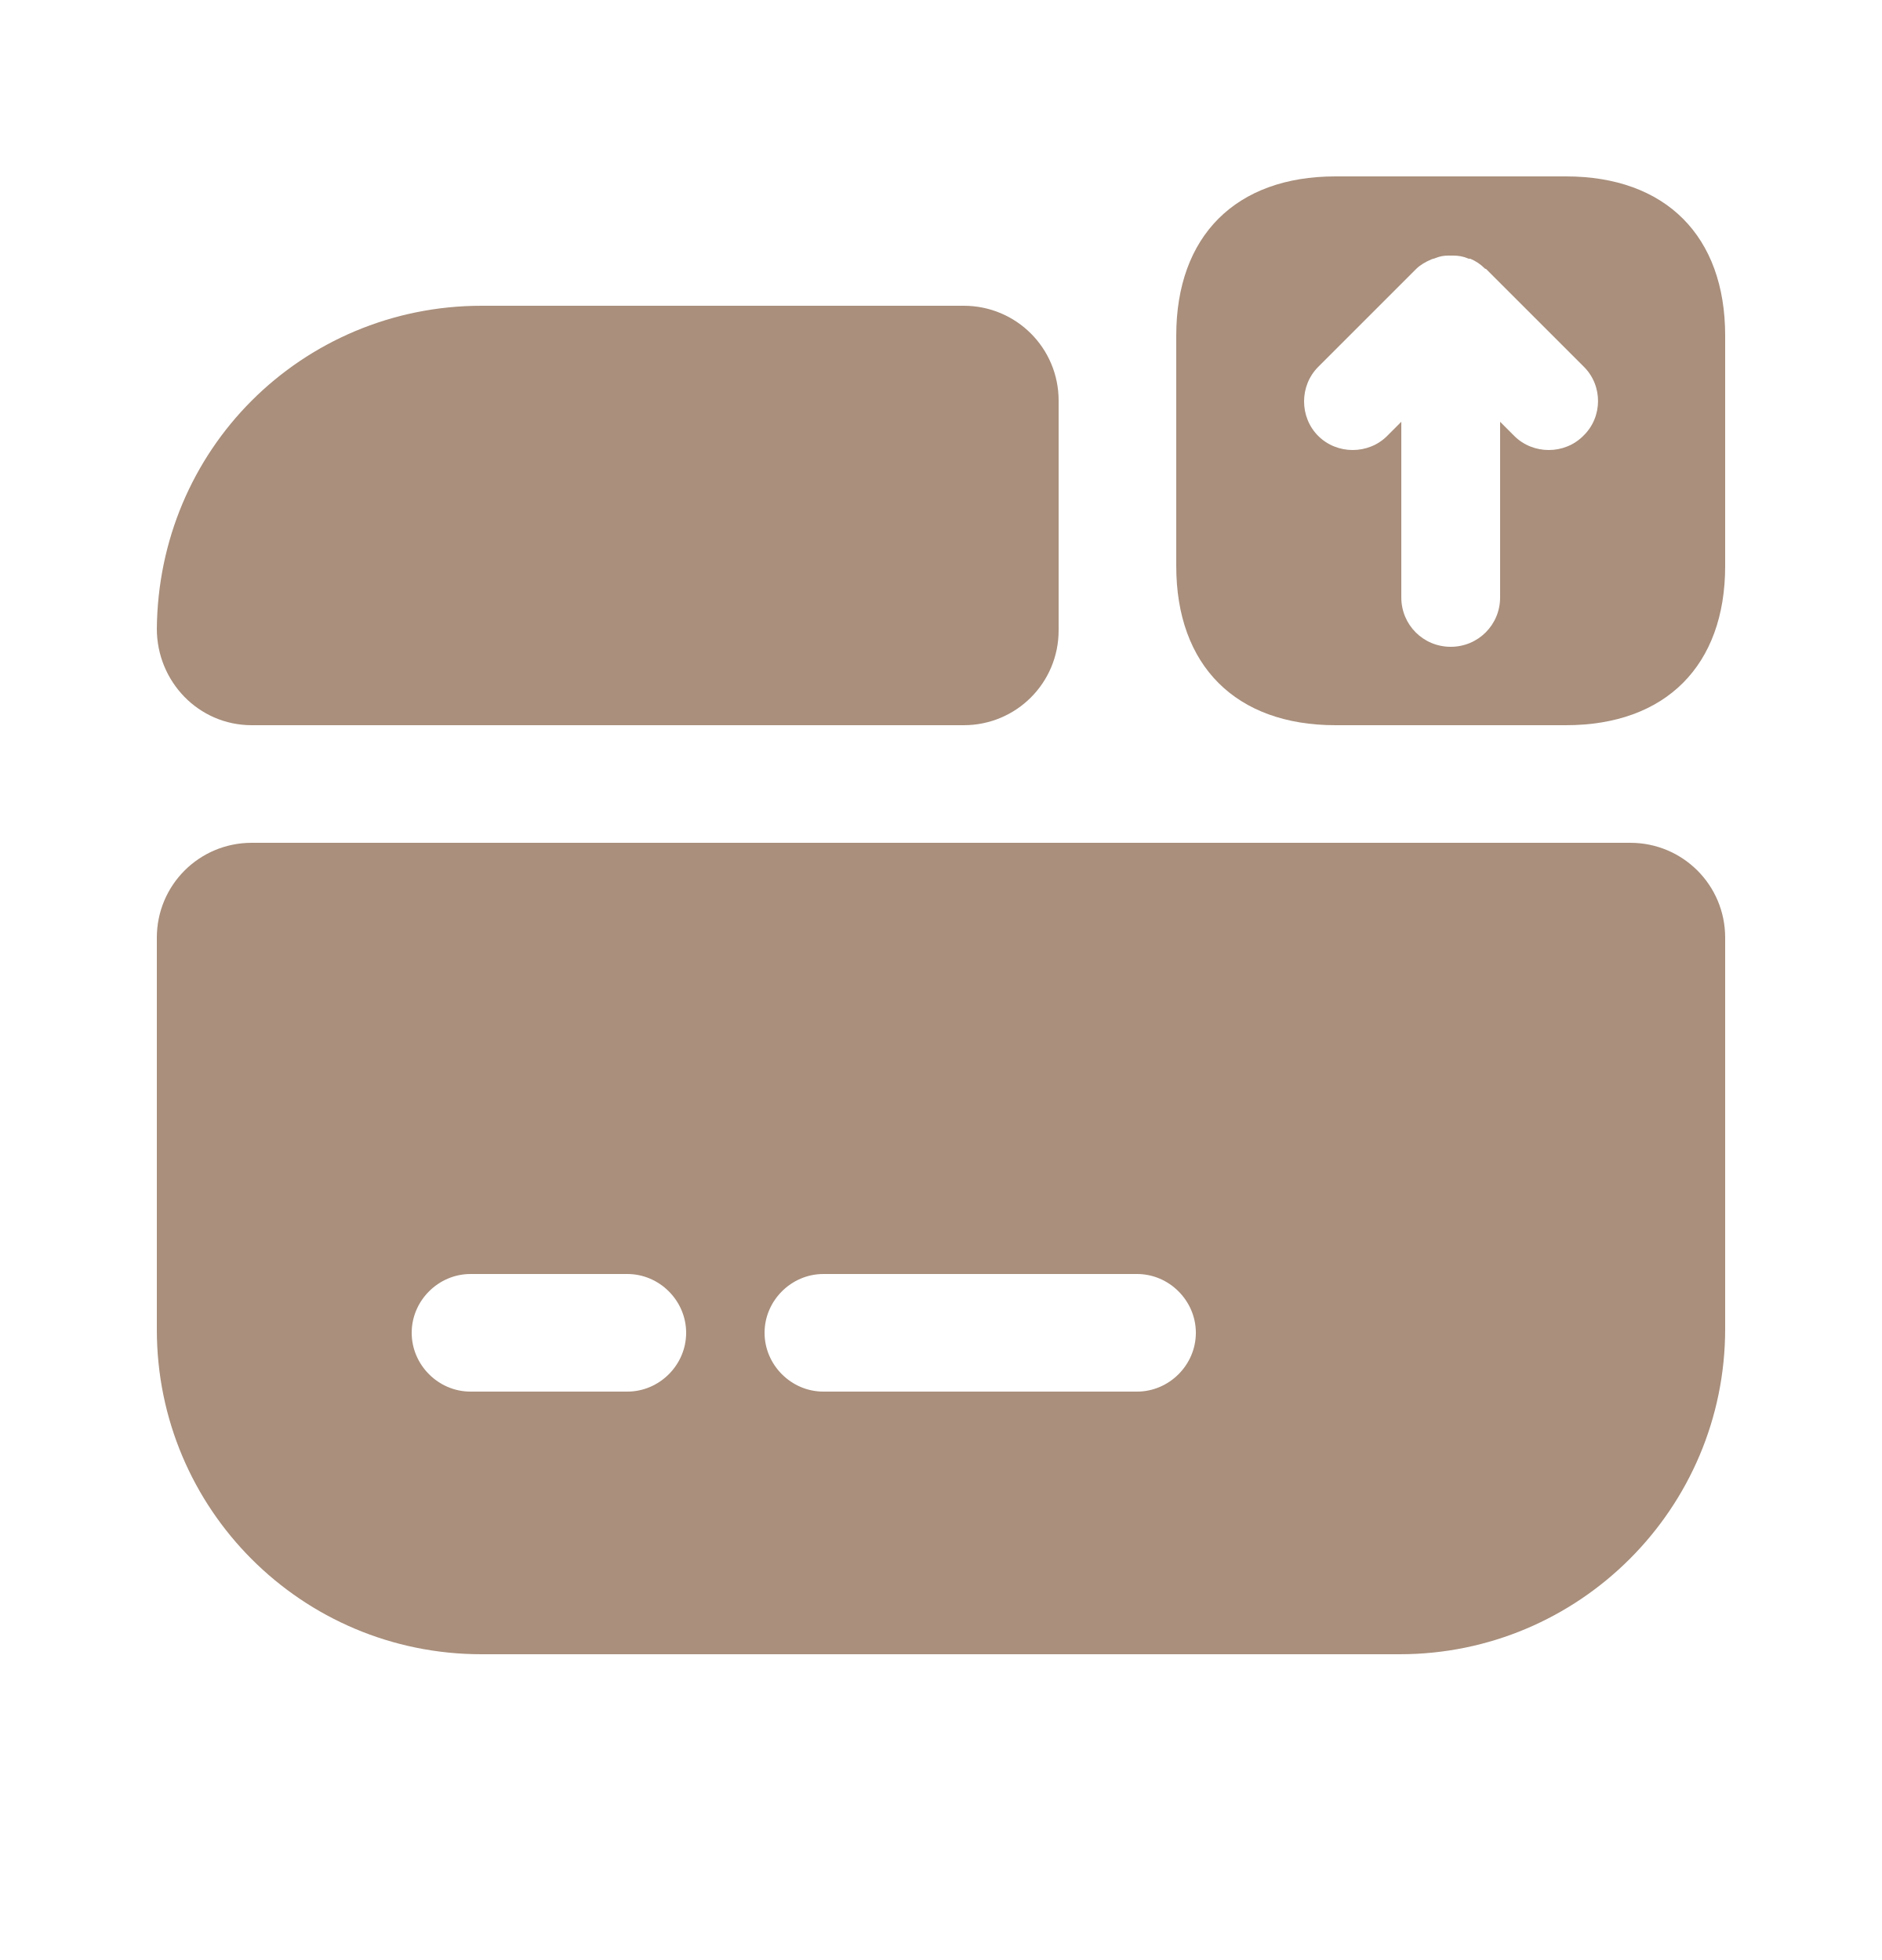
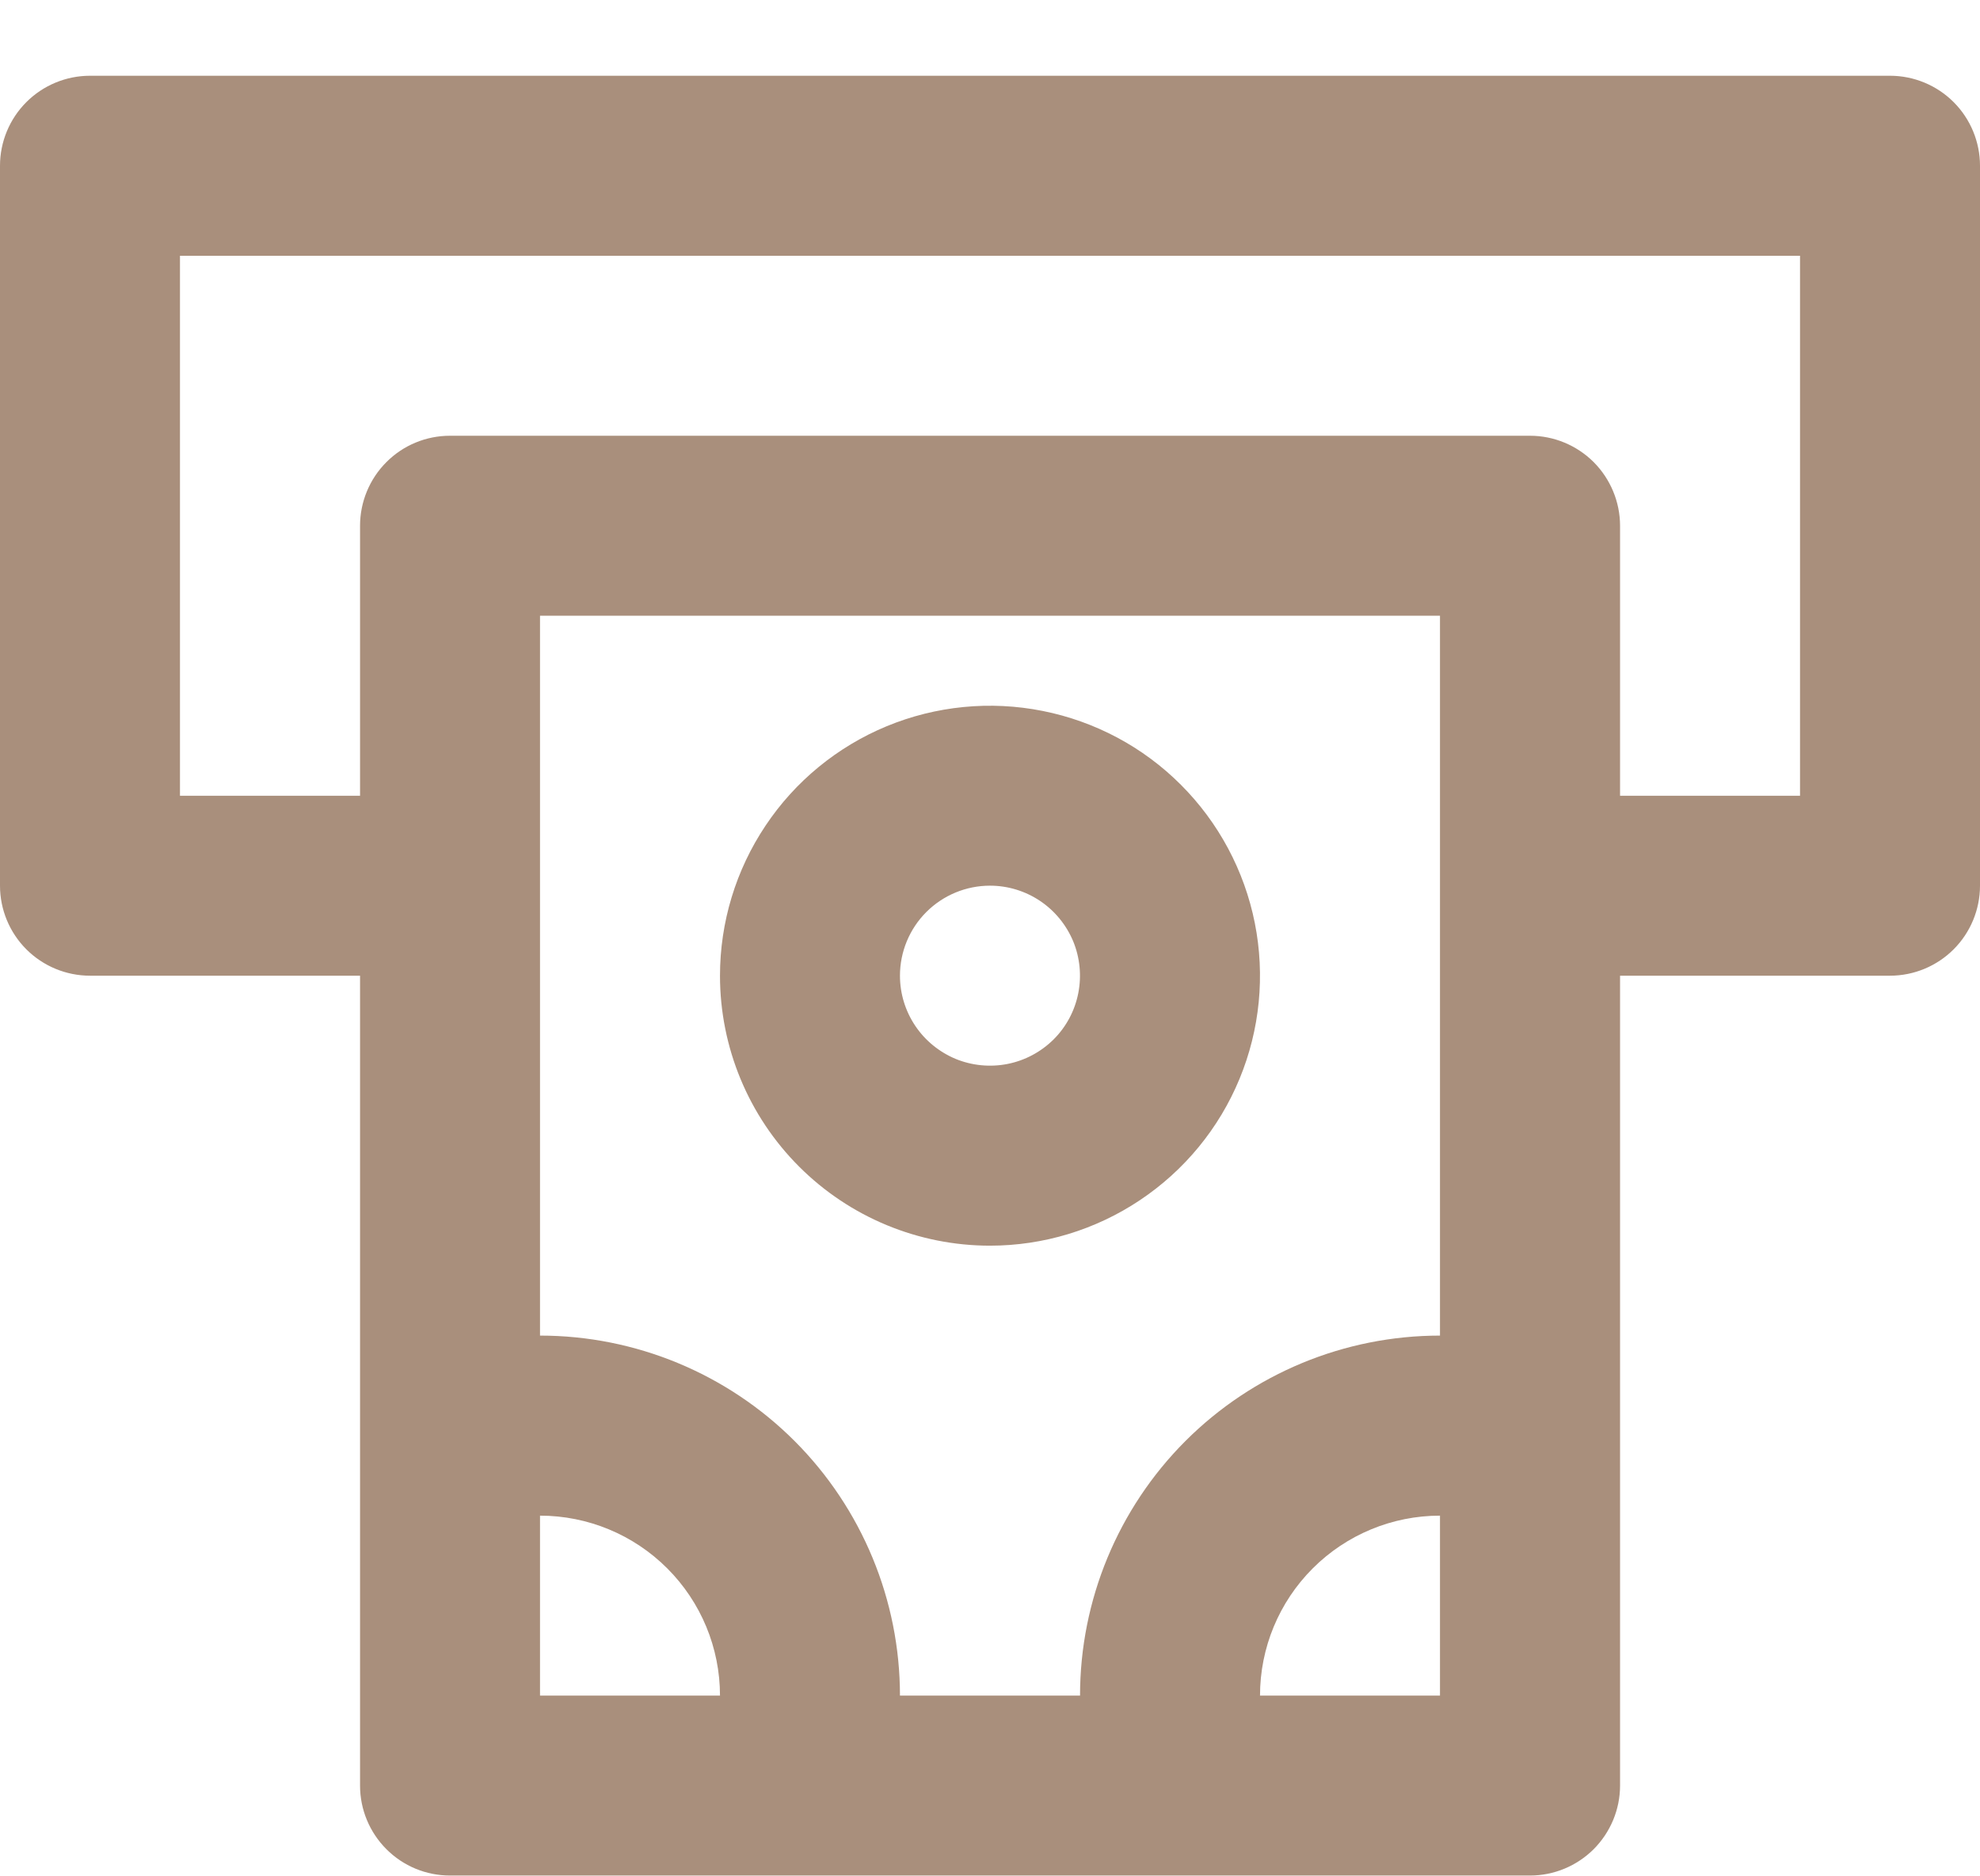
- <svg xmlns="http://www.w3.org/2000/svg" width="24" height="25" viewBox="0 0 24 25" fill="none">
-   <path d="M19.97 2.25H17.03C15.76 2.25 15 3.01 15 4.28V7.22C15 8.49 15.76 9.25 17.03 9.25H19.97C21.24 9.25 22 8.49 22 7.22V4.28C22 3.01 21.24 2.25 19.97 2.25ZM20.19 5.56C20.07 5.68 19.91 5.74 19.75 5.74C19.59 5.74 19.43 5.68 19.31 5.56L19.13 5.38V7.62C19.13 7.97 18.85 8.25 18.5 8.25C18.15 8.25 17.87 7.97 17.87 7.62V5.38L17.69 5.56C17.45 5.8 17.05 5.8 16.81 5.56C16.57 5.32 16.57 4.92 16.81 4.68L18.06 3.43C18.11 3.38 18.18 3.34 18.25 3.31C18.27 3.3 18.29 3.3 18.31 3.29C18.36 3.27 18.41 3.26 18.47 3.26C18.49 3.26 18.51 3.26 18.53 3.26C18.6 3.26 18.66 3.27 18.73 3.3C18.74 3.3 18.74 3.3 18.75 3.3C18.82 3.33 18.88 3.37 18.93 3.42C18.94 3.43 18.94 3.43 18.95 3.43L20.2 4.68C20.44 4.92 20.44 5.32 20.19 5.56Z" fill="#A98F7C" />
-   <path d="M2 11.96V16.96C2 19.25 3.85 21.1 6.14 21.1H17.85C20.14 21.1 22 19.24 22 16.95V11.96C22 11.29 21.46 10.75 20.79 10.75H3.21C2.54 10.75 2 11.29 2 11.96ZM8 17.75H6C5.59 17.75 5.25 17.41 5.25 17C5.25 16.59 5.59 16.25 6 16.25H8C8.41 16.25 8.75 16.59 8.75 17C8.75 17.41 8.41 17.75 8 17.75ZM14.5 17.75H10.5C10.09 17.75 9.75 17.41 9.75 17C9.75 16.59 10.09 16.25 10.5 16.25H14.5C14.91 16.25 15.25 16.59 15.25 17C15.25 17.41 14.91 17.75 14.5 17.75Z" fill="#A98F7C" />
-   <path d="M13.5 5.11V8.04C13.5 8.71 12.96 9.25 12.29 9.25H3.21C2.53 9.25 2 8.69 2 8.02C2.01 6.89 2.46 5.86 3.21 5.11C3.96 4.36 5 3.9 6.14 3.9H12.29C12.96 3.9 13.5 4.44 13.5 5.11Z" fill="#A98F7C" />
+ <svg xmlns="http://www.w3.org/2000/svg" width="19" height="18" viewBox="0 0 19 18" fill="none">
+   <path d="M18.136 0.727H0.864C0.635 0.727 0.415 0.818 0.253 0.98C0.091 1.142 0 1.362 0 1.591V8.5C0 8.729 0.091 8.949 0.253 9.111C0.415 9.273 0.635 9.364 0.864 9.364H3.455V17.137C3.455 17.366 3.546 17.585 3.708 17.747C3.869 17.909 4.089 18 4.318 18H14.682C14.911 18 15.13 17.909 15.293 17.747C15.454 17.585 15.546 17.366 15.546 17.137V9.364H18.136C18.365 9.364 18.585 9.273 18.747 9.111C18.909 8.949 19 8.729 19 8.5V1.591C19 1.362 18.909 1.142 18.747 0.98C18.585 0.818 18.365 0.727 18.136 0.727ZM5.182 16.273V14.546C5.64 14.546 6.079 14.728 6.403 15.052C6.727 15.376 6.909 15.815 6.909 16.273H5.182ZM13.818 16.273H12.091C12.091 15.815 12.273 15.376 12.597 15.052C12.921 14.728 13.36 14.546 13.818 14.546V16.273ZM13.818 12.818C12.902 12.818 12.023 13.182 11.375 13.83C10.728 14.478 10.364 15.357 10.364 16.273H8.636C8.636 15.357 8.272 14.478 7.625 13.83C6.977 13.182 6.098 12.818 5.182 12.818V5.909H13.818V12.818ZM17.273 7.637H15.546V5.046C15.546 4.817 15.454 4.597 15.293 4.435C15.13 4.273 14.911 4.182 14.682 4.182H4.318C4.089 4.182 3.869 4.273 3.708 4.435C3.546 4.597 3.455 4.817 3.455 5.046V7.637H1.727V2.455H17.273V7.637ZM9.5 11.955C10.012 11.955 10.513 11.803 10.939 11.518C11.366 11.233 11.698 10.829 11.894 10.355C12.09 9.882 12.141 9.361 12.041 8.858C11.941 8.356 11.694 7.894 11.332 7.532C10.97 7.169 10.508 6.923 10.005 6.823C9.503 6.723 8.982 6.774 8.508 6.97C8.035 7.166 7.63 7.498 7.346 7.924C7.061 8.35 6.909 8.851 6.909 9.364C6.909 10.051 7.182 10.71 7.668 11.196C8.154 11.682 8.813 11.955 9.5 11.955ZM9.5 8.5C9.671 8.5 9.838 8.551 9.98 8.646C10.122 8.741 10.232 8.876 10.298 9.033C10.363 9.191 10.38 9.365 10.347 9.532C10.314 9.7 10.232 9.854 10.111 9.975C9.99 10.095 9.836 10.178 9.668 10.211C9.501 10.244 9.327 10.227 9.169 10.162C9.012 10.096 8.877 9.986 8.782 9.844C8.687 9.702 8.636 9.535 8.636 9.364C8.636 9.135 8.727 8.915 8.889 8.753C9.051 8.591 9.271 8.5 9.5 8.5Z" fill="#A98F7C" />
</svg>
